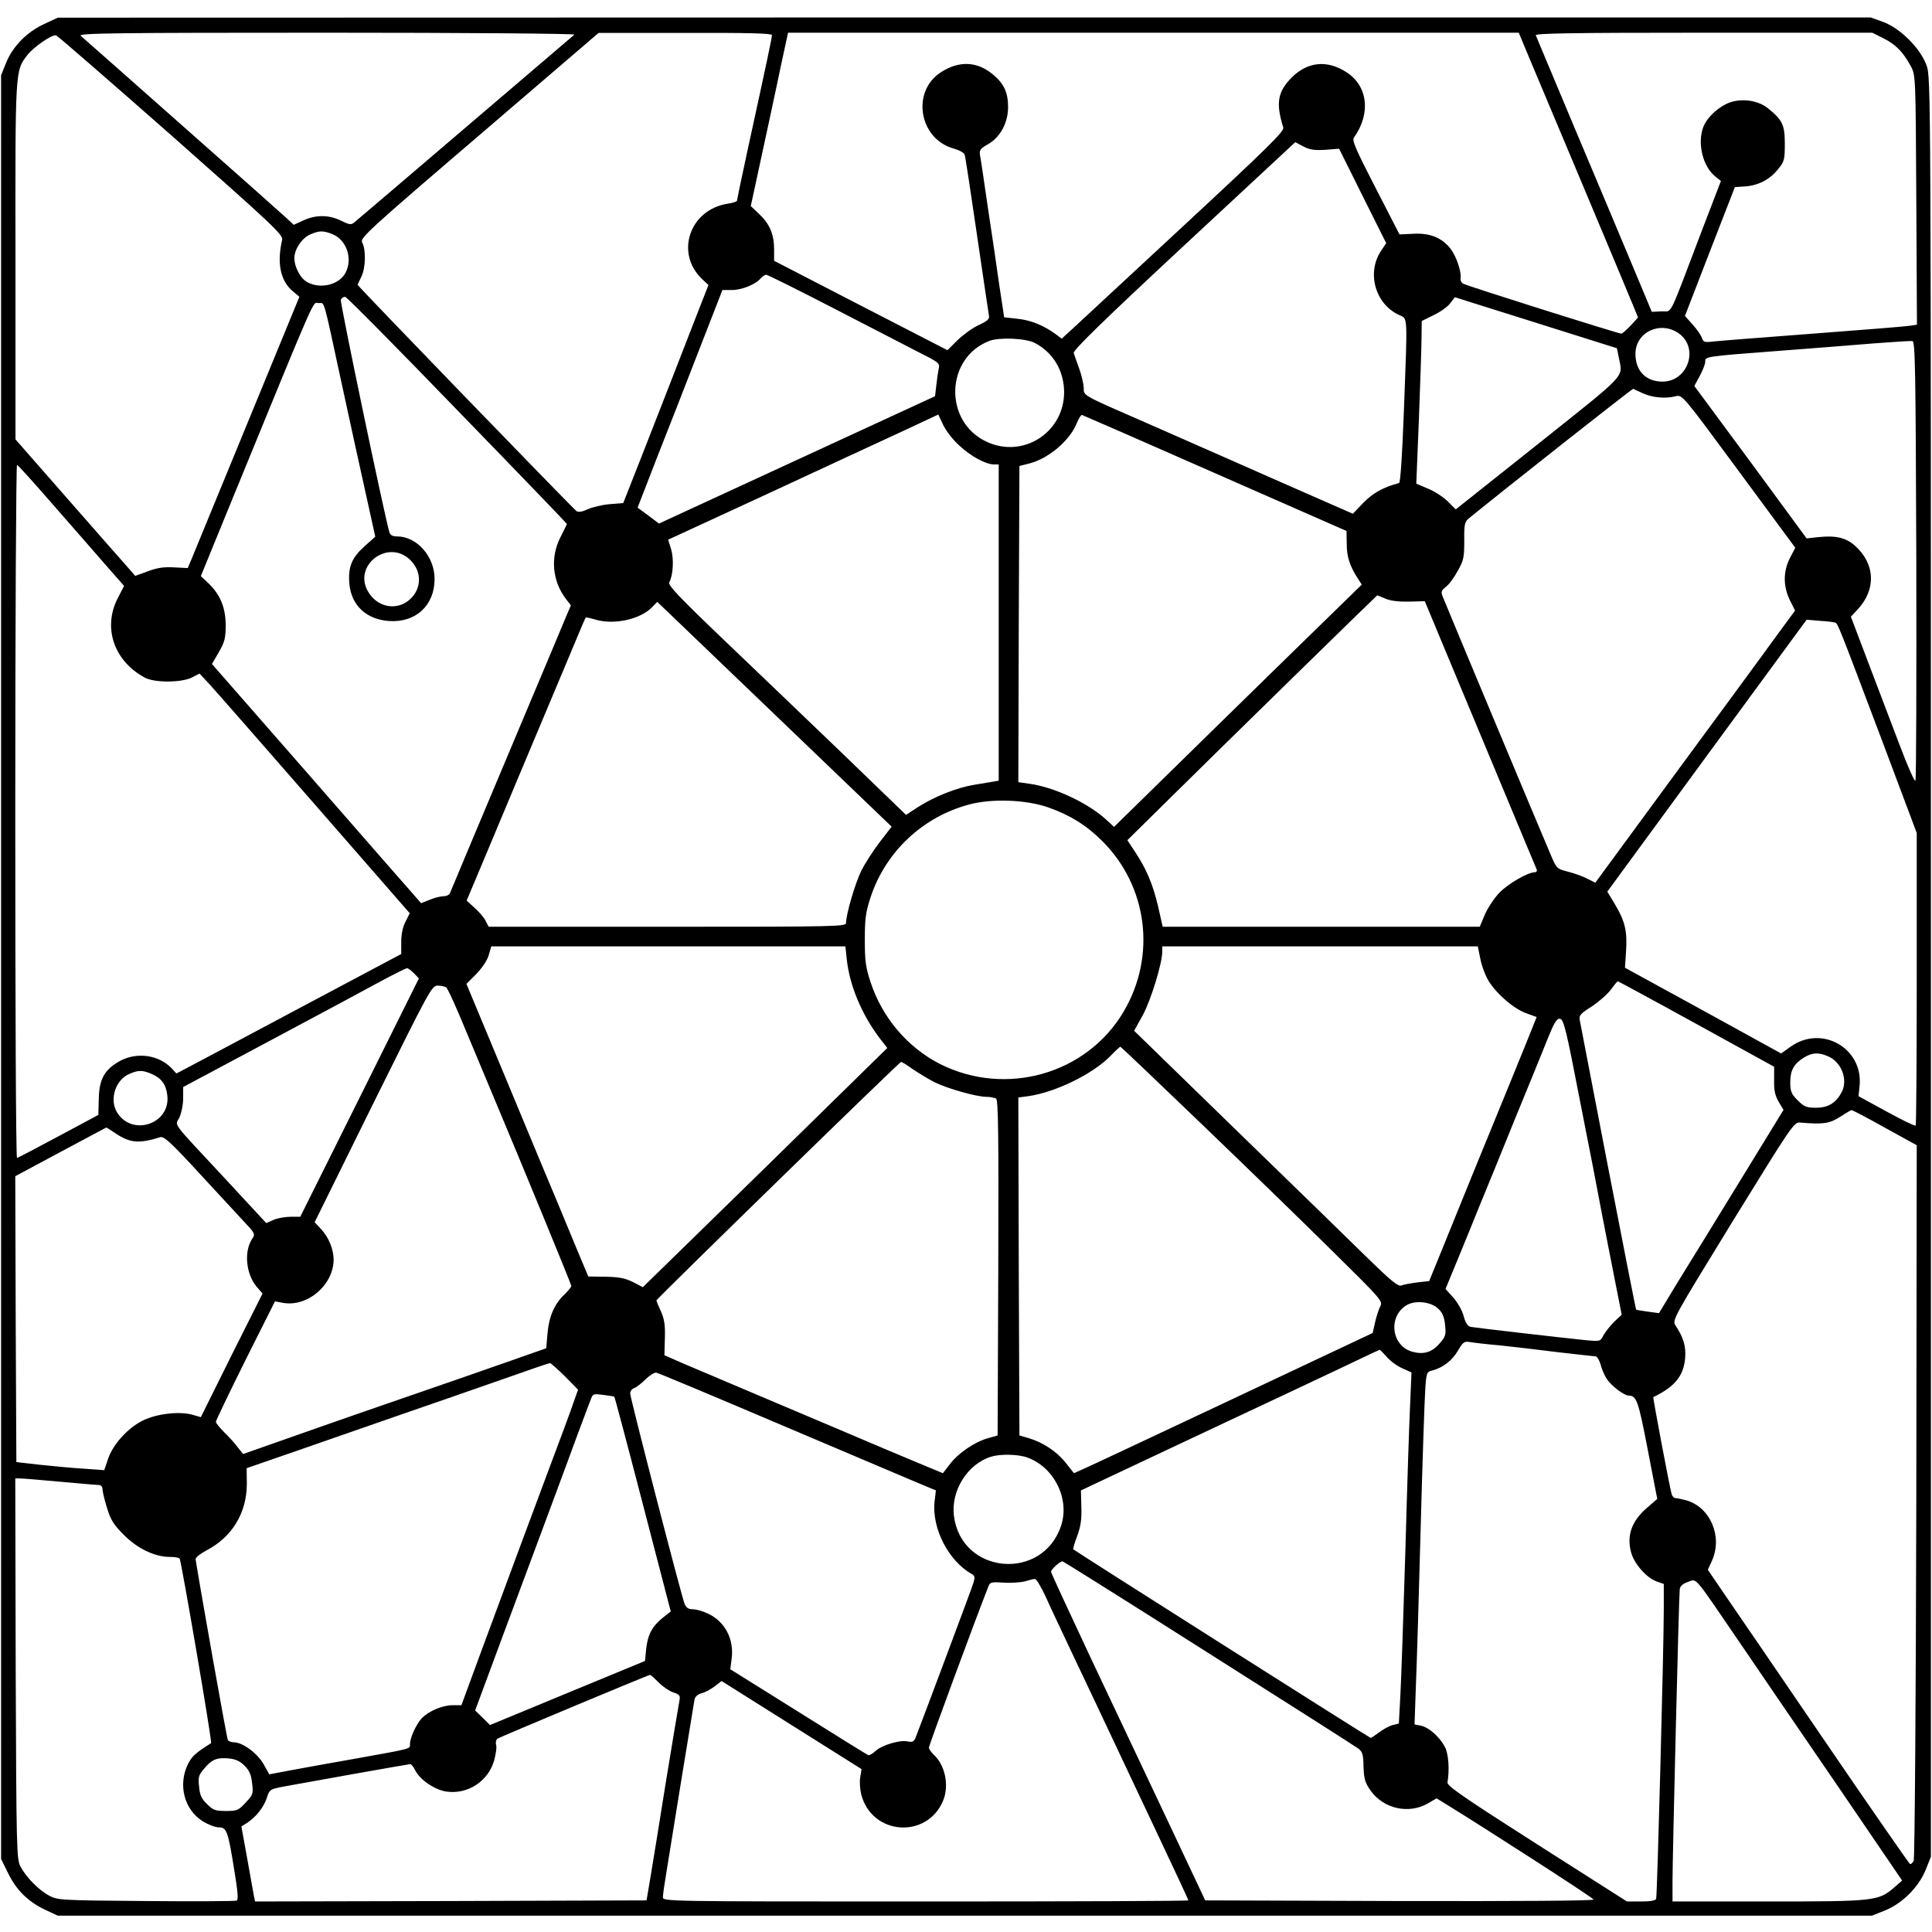
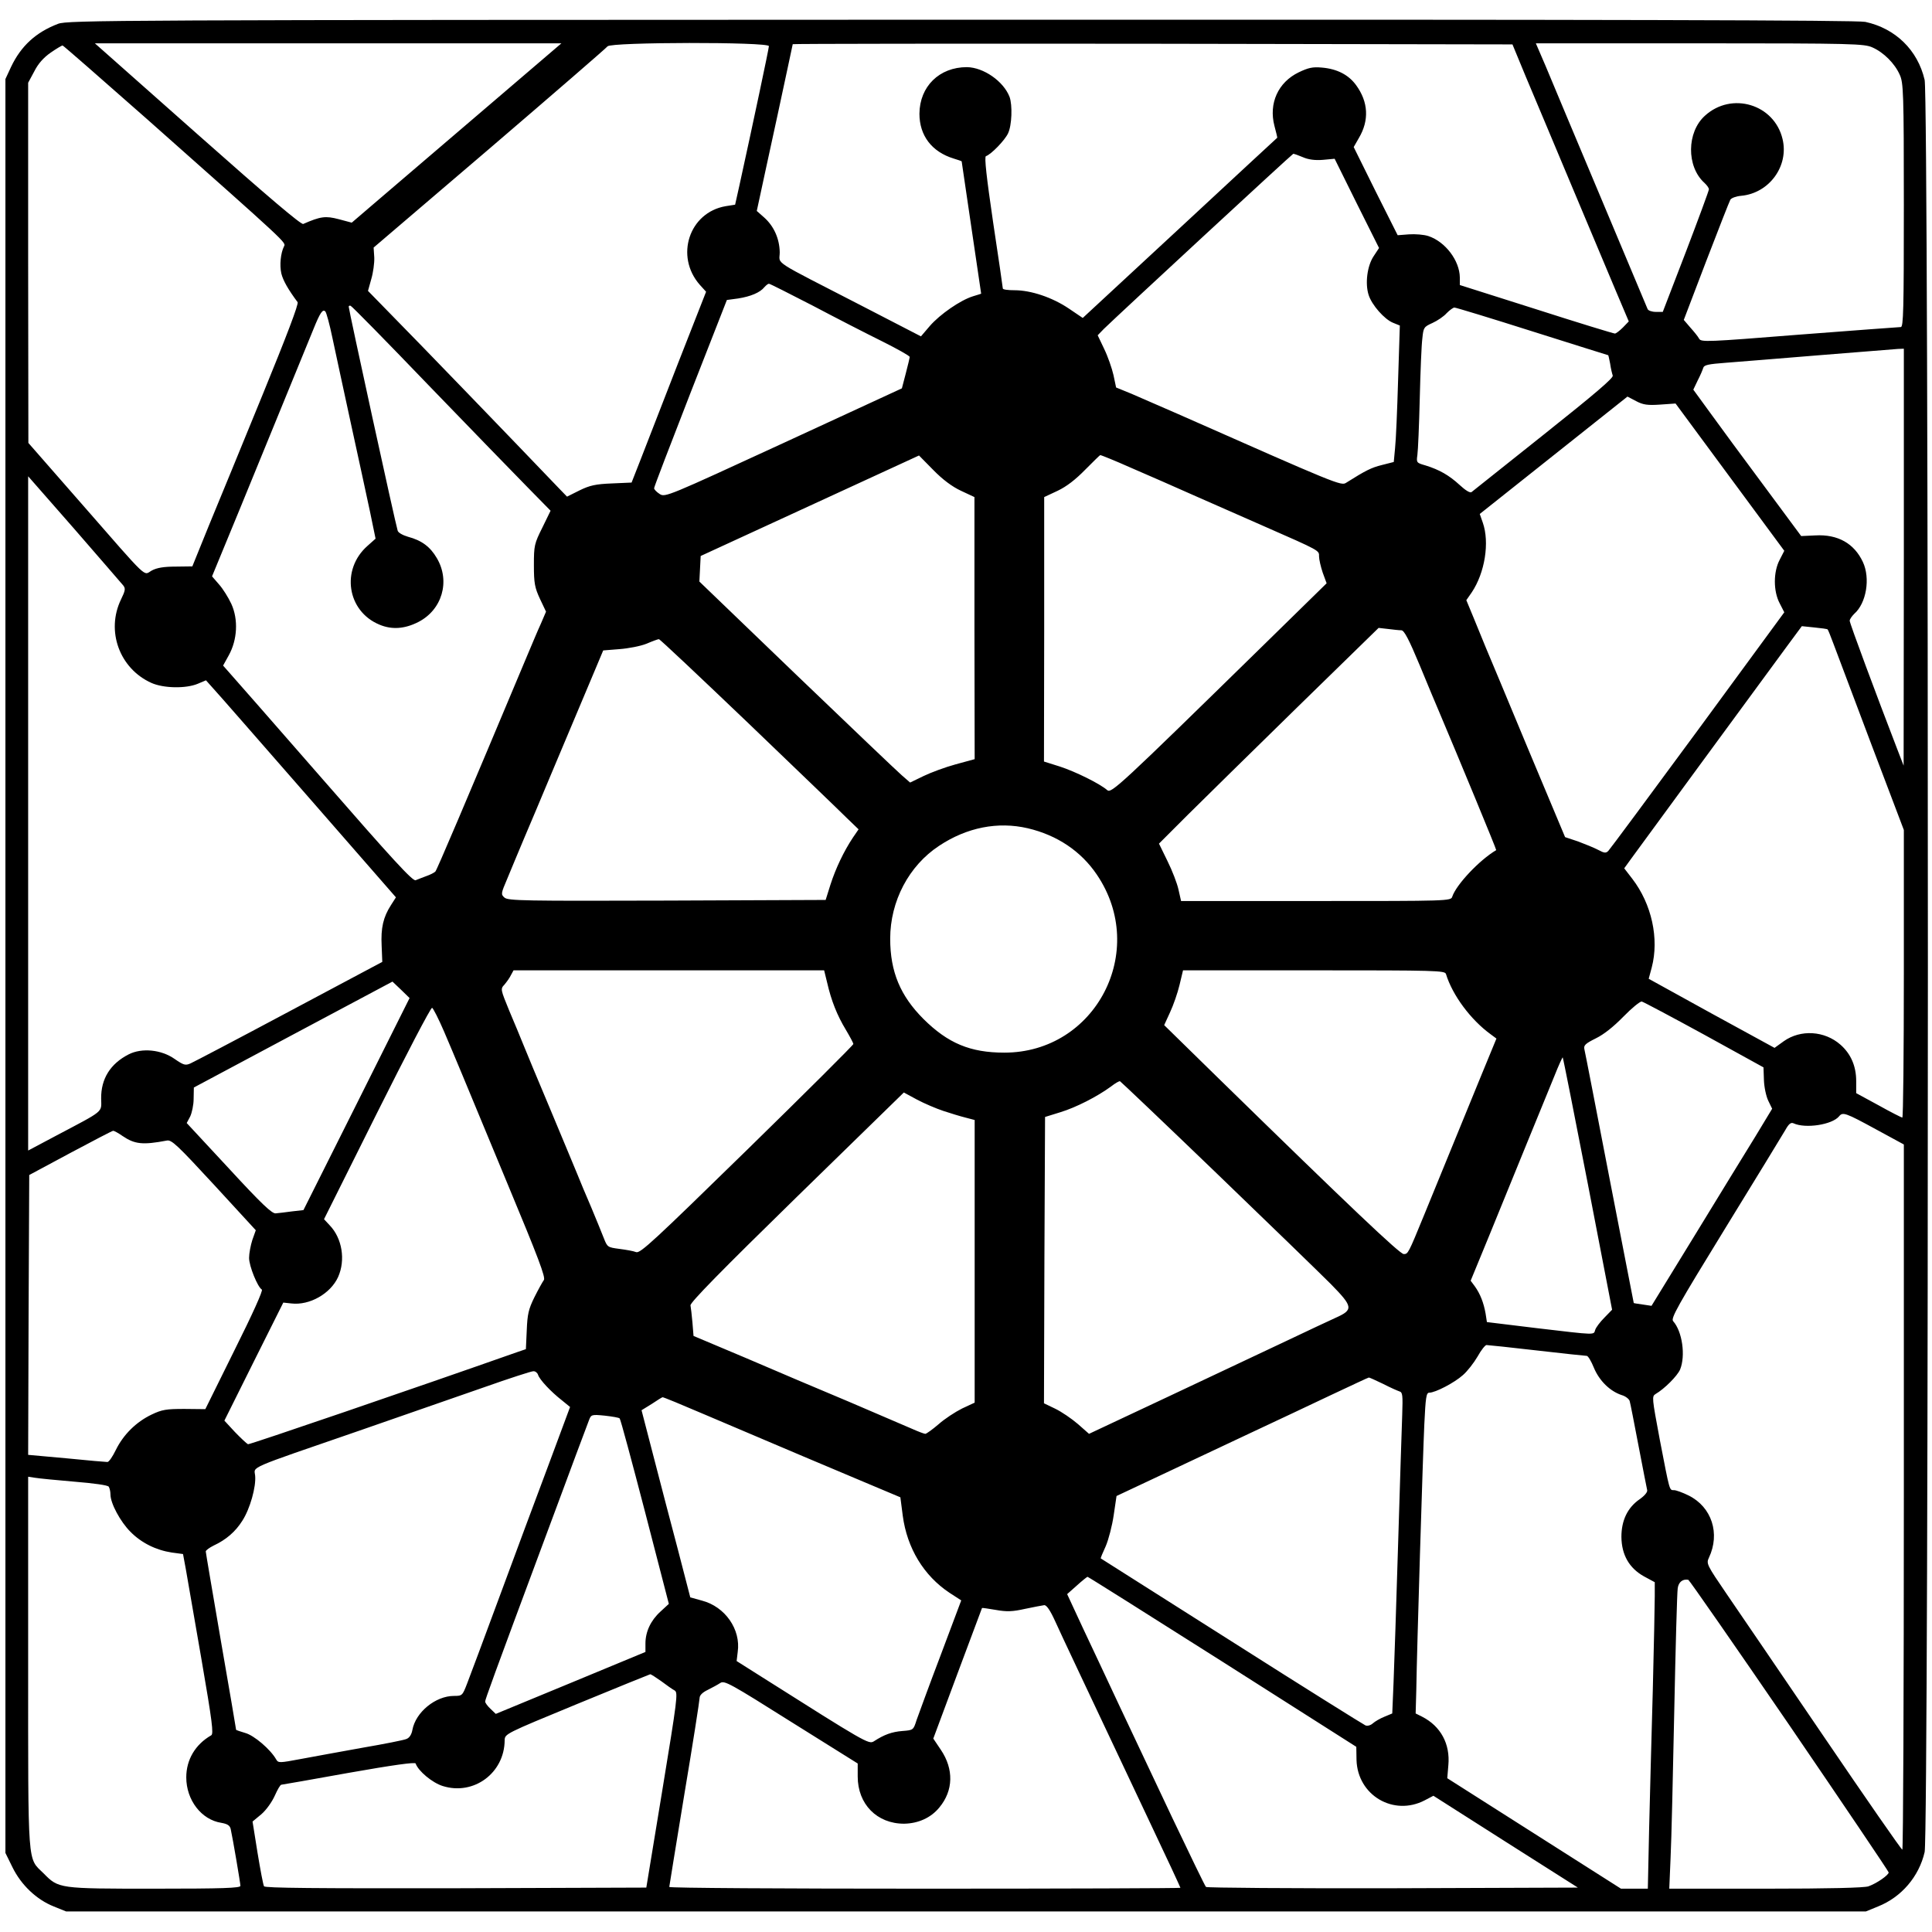
- <svg xmlns="http://www.w3.org/2000/svg" version="1.0" width="886pt" height="886pt" viewBox="0 0 886 886" preserveAspectRatio="xMidYMid meet">
-   <g transform="translate(0,886) scale(0.1,-0.1)" fill="#000000" stroke="none">
-     <path d="M203 8750 c-79 -36 -145 -103 -175 -178 l-23 -57 0 -4090 0 -4090 33 -67 c38 -77 92 -130 171 -167 l56 -26 4160 0 4160 0 60 24 c79 32 154 107 186 186 l24 60 0 4080 c0 4055 0 4080 -20 4135 -28 78 -120 170 -198 199 l-58 21 -4157 0 -4157 -1 -62 -29z m2431 -49 c-5 -4 -229 -196 -499 -426 -269 -230 -498 -425 -508 -433 -16 -14 -22 -14 -63 6 -55 27 -115 28 -173 1 l-44 -20 -31 29 c-17 16 -233 208 -481 427 -247 219 -457 404 -465 411 -12 12 164 14 1130 14 631 0 1140 -4 1134 -9z m906 -2 c0 -12 -16 -89 -115 -543 -25 -115 -45 -212 -45 -216 0 -4 -19 -11 -42 -14 -176 -27 -244 -228 -117 -347 l28 -26 -31 -79 c-46 -119 -295 -758 -330 -845 l-30 -76 -62 -5 c-34 -3 -80 -14 -100 -23 -25 -12 -43 -15 -52 -9 -15 10 -1004 1032 -1004 1038 0 1 8 18 17 37 20 39 22 124 4 157 -11 20 21 50 536 491 l548 470 398 0 c292 1 397 -2 397 -10z m3472 -102 c26 -61 139 -330 251 -597 112 -267 214 -510 226 -540 l23 -56 -34 -37 c-19 -20 -38 -37 -43 -37 -14 0 -708 219 -725 229 -8 5 -14 16 -12 25 5 28 -19 100 -45 134 -39 51 -94 74 -170 70 l-65 -3 -110 214 c-89 173 -109 217 -99 230 79 111 64 238 -36 301 -88 56 -176 47 -249 -25 -65 -66 -74 -117 -39 -230 5 -17 -71 -92 -446 -440 -249 -231 -479 -444 -511 -474 l-59 -54 -27 20 c-54 40 -115 65 -175 71 l-62 7 -22 145 c-11 80 -35 242 -53 360 -17 118 -33 226 -36 240 -3 21 2 29 36 48 57 32 93 99 93 171 0 67 -19 108 -70 150 -72 60 -154 63 -236 11 -140 -88 -103 -309 59 -352 24 -7 46 -19 48 -28 3 -8 28 -172 56 -365 28 -192 53 -359 55 -371 4 -17 -5 -25 -47 -45 -29 -13 -72 -45 -98 -70 l-45 -45 -398 205 -397 205 0 53 c0 69 -21 117 -69 162 l-38 36 53 245 c29 135 68 314 85 398 l33 152 1675 0 1676 0 47 -113z m1626 87 c56 -28 90 -63 125 -128 22 -41 22 -45 25 -613 l3 -572 -33 -5 c-18 -3 -217 -19 -443 -36 -225 -17 -431 -33 -457 -36 -41 -5 -47 -3 -53 16 -4 12 -23 40 -42 61 l-36 40 114 295 115 296 46 3 c60 4 114 31 152 79 29 35 31 44 31 116 0 87 -10 109 -78 164 -50 40 -135 48 -193 18 -47 -24 -89 -67 -103 -105 -28 -74 -2 -181 55 -226 l26 -21 -91 -237 c-154 -405 -130 -358 -182 -361 l-44 -2 -97 232 c-54 128 -172 411 -264 628 -91 217 -168 401 -171 408 -4 9 154 12 769 12 l774 0 52 -26z m-7853 -444 c467 -413 514 -457 509 -480 -25 -106 -8 -188 48 -235 l31 -26 -118 -287 c-253 -616 -357 -869 -375 -912 l-19 -45 -63 3 c-46 3 -78 -2 -120 -18 l-58 -21 -32 37 c-18 20 -142 161 -275 313 l-242 276 0 816 c-1 886 -2 872 54 946 30 38 112 95 132 91 7 -2 244 -208 528 -458z m5293 -67 l63 5 108 -217 108 -216 -24 -36 c-66 -100 -27 -242 82 -293 42 -20 40 14 23 -445 -8 -208 -16 -324 -22 -326 -73 -20 -117 -44 -162 -89 l-50 -52 -180 79 c-98 43 -269 118 -379 167 -110 48 -279 123 -375 165 -314 137 -300 129 -300 167 -1 18 -10 58 -21 88 -11 30 -22 62 -25 71 -4 12 134 147 505 492 l511 475 38 -20 c29 -15 50 -18 100 -15z m-4553 -387 c65 -27 93 -112 60 -176 -28 -55 -113 -77 -174 -45 -32 16 -61 69 -61 112 0 40 35 92 73 108 41 18 60 18 102 1z m2310 -346 c171 -88 347 -179 393 -203 76 -38 83 -44 77 -67 -3 -14 -8 -48 -11 -76 l-6 -51 -633 -292 -633 -292 -49 37 -49 36 88 227 c49 124 137 349 195 499 l106 272 44 0 c45 0 109 26 132 54 8 9 19 16 25 16 6 0 151 -72 321 -160z m-1736 -463 c276 -284 501 -518 501 -520 0 -1 -14 -29 -30 -61 -47 -92 -37 -200 24 -281 l24 -31 -23 -54 c-12 -30 -89 -212 -170 -405 -247 -587 -357 -849 -362 -862 -3 -7 -16 -13 -29 -13 -13 0 -41 -7 -63 -16 l-40 -16 -33 38 c-18 20 -234 267 -479 548 l-447 511 32 55 c27 47 31 65 31 125 -1 80 -25 139 -81 192 l-33 31 155 379 c389 949 356 873 385 873 29 0 19 33 104 -360 36 -168 86 -394 131 -598 l25 -113 -50 -45 c-58 -52 -75 -94 -69 -169 8 -101 78 -166 183 -173 122 -8 208 72 208 193 0 103 -81 195 -172 195 -20 0 -31 6 -35 18 -26 91 -227 1054 -223 1067 4 9 13 15 21 13 8 -2 240 -236 515 -521z m5081 360 l235 -74 9 -44 c18 -93 43 -65 -368 -393 l-380 -302 -36 36 c-20 20 -61 47 -91 59 l-54 23 12 296 c6 163 12 331 12 373 l1 77 55 27 c31 15 65 39 76 55 l21 27 136 -43 c76 -24 243 -76 372 -117z m519 -6 c94 -67 42 -221 -75 -221 -76 0 -124 49 -124 127 0 100 114 154 199 94z m-2953 -44 c84 -44 133 -127 134 -225 0 -185 -188 -306 -355 -228 -199 92 -190 386 13 463 47 17 166 12 208 -10z m4042 -992 c1 -550 0 -1007 -4 -1015 -3 -8 -36 66 -75 170 -39 102 -104 274 -146 384 l-75 198 30 32 c87 92 82 211 -12 294 -41 36 -86 47 -165 39 l-56 -6 -257 350 -258 349 25 46 c14 26 25 55 25 65 0 24 -4 24 325 49 154 12 354 27 445 35 91 7 172 12 180 11 13 -1 15 -121 18 -1001z m-1253 761 c44 -20 103 -25 150 -13 30 7 31 6 289 -344 l259 -351 -24 -46 c-32 -62 -32 -131 -1 -194 l24 -48 -94 -128 c-51 -71 -257 -351 -458 -624 l-364 -496 -38 19 c-21 11 -61 25 -89 32 -50 13 -51 14 -80 83 -41 95 -479 1142 -492 1176 -10 24 -8 29 14 47 14 10 38 43 54 73 27 47 30 62 30 138 -1 74 2 87 20 102 167 136 751 597 755 595 3 -2 23 -11 45 -21z m-3136 -239 c54 -50 120 -86 159 -87 l22 0 0 -725 0 -725 -22 -4 c-13 -2 -53 -9 -90 -15 -80 -13 -183 -54 -258 -102 l-55 -36 -290 280 c-159 153 -406 389 -547 524 -202 193 -255 249 -249 262 18 33 22 106 9 151 l-14 45 451 208 c247 115 526 244 619 287 l169 79 22 -47 c12 -26 45 -69 74 -95z m1173 -127 l603 -265 1 -60 c0 -58 14 -101 51 -158 l18 -28 -120 -117 c-66 -64 -322 -314 -568 -555 l-448 -439 -37 34 c-86 78 -240 149 -353 164 l-49 7 2 725 3 725 47 12 c86 22 183 104 215 182 10 24 21 42 25 40 4 -1 279 -121 610 -267z m-5337 -135 c82 -93 190 -218 241 -276 l93 -106 -30 -58 c-68 -135 -16 -286 124 -362 45 -25 169 -24 217 0 l35 18 45 -48 c25 -27 242 -275 482 -550 l437 -501 -19 -38 c-13 -24 -20 -59 -20 -94 l0 -55 -442 -235 c-243 -129 -474 -253 -515 -274 l-74 -39 -20 22 c-59 63 -159 78 -238 36 -71 -39 -96 -83 -98 -173 l-2 -75 -183 -98 c-101 -54 -186 -99 -190 -99 -5 0 -8 716 -8 1591 0 875 4 1589 8 1587 5 -1 75 -79 157 -173z m1652 -269 c54 -58 43 -143 -23 -187 -57 -37 -131 -20 -171 40 -85 126 92 259 194 147z m4468 -172 c24 -10 62 -14 108 -13 l71 2 87 -209 c48 -115 162 -389 254 -609 92 -220 169 -406 172 -412 3 -7 -1 -13 -8 -13 -32 0 -122 -52 -163 -94 -24 -25 -54 -71 -67 -101 l-23 -55 -727 0 -727 0 -21 93 c-24 102 -53 171 -106 251 l-35 53 213 210 c199 197 930 912 933 913 1 0 18 -7 39 -16z m-2758 -573 l492 -472 -54 -70 c-30 -39 -68 -98 -85 -132 -29 -59 -70 -200 -70 -239 0 -17 -30 -18 -820 -18 l-819 0 -15 29 c-8 15 -31 42 -51 59 l-35 32 64 152 c35 84 113 270 173 413 60 143 154 366 208 495 54 129 99 237 101 238 1 2 19 -2 40 -8 85 -28 211 -1 265 56 l23 24 45 -43 c25 -24 267 -256 538 -516z m4818 464 c13 -3 13 -4 220 -552 l155 -413 0 -668 c0 -368 -2 -671 -5 -674 -3 -3 -63 26 -134 65 l-128 70 5 49 c16 171 -173 279 -315 179 l-45 -32 -358 197 -358 196 5 77 c6 91 -5 137 -51 214 l-35 58 457 624 457 623 60 -5 c33 -2 65 -6 70 -8z m-3607 -848 c99 -35 172 -80 246 -153 209 -208 250 -527 99 -783 -169 -287 -539 -392 -841 -241 -148 75 -265 211 -319 374 -23 69 -27 98 -27 196 0 98 4 127 27 197 69 207 238 366 449 423 105 29 265 23 366 -13z m-925 -695 c13 -121 68 -253 151 -363 l35 -45 -560 -549 -561 -548 -46 24 c-37 18 -64 23 -126 24 l-78 1 -50 119 c-27 66 -67 161 -87 210 -21 50 -125 298 -230 552 l-192 461 45 45 c26 27 50 62 57 86 l12 41 812 0 812 0 6 -58z m2906 0 c6 -32 24 -79 39 -103 39 -61 116 -126 172 -146 l47 -17 -18 -45 c-10 -25 -61 -152 -114 -281 -96 -234 -220 -537 -312 -765 l-49 -120 -55 -6 c-30 -4 -62 -10 -72 -14 -14 -6 -43 17 -135 106 -64 63 -336 328 -604 588 l-487 474 40 72 c37 69 89 237 89 291 l0 24 724 0 723 0 12 -58z m-4890 -66 l22 -23 -272 -547 -272 -546 -44 0 c-24 0 -59 -6 -78 -14 l-34 -15 -188 203 c-255 274 -230 240 -210 282 9 19 17 58 17 87 l0 52 403 215 c221 118 449 240 507 272 58 31 110 57 116 58 6 0 20 -11 33 -24z m5881 -232 l356 -196 0 -61 c-1 -47 4 -71 21 -100 l22 -37 -201 -328 c-110 -180 -239 -389 -286 -465 l-84 -139 -52 7 c-28 4 -52 8 -53 9 -1 1 -59 294 -128 651 -69 358 -127 661 -130 675 -5 23 2 31 54 64 32 21 72 56 88 77 15 21 30 39 32 39 2 0 165 -88 361 -196z m-5734 168 c7 -4 48 -95 92 -202 45 -107 97 -233 117 -280 141 -335 365 -880 365 -887 0 -5 -14 -22 -31 -39 -46 -43 -71 -100 -78 -177 l-6 -70 -165 -58 c-91 -32 -329 -115 -530 -184 -201 -69 -439 -153 -530 -185 l-165 -58 -25 31 c-13 18 -41 49 -62 69 -21 21 -38 42 -38 48 0 5 61 132 135 281 l136 271 38 -7 c112 -19 230 82 231 198 0 48 -23 104 -59 142 l-28 30 268 543 c259 523 269 542 296 542 15 0 33 -4 39 -8z m5200 -522 c41 -206 85 -433 98 -505 14 -71 40 -207 59 -302 l34 -172 -35 -33 c-18 -18 -40 -46 -49 -62 -14 -28 -15 -28 -81 -22 -125 13 -507 57 -527 61 -15 3 -24 18 -33 50 -6 25 -28 62 -47 84 l-36 40 57 138 c31 76 76 185 99 243 24 58 95 231 157 385 63 154 133 324 154 378 32 79 43 97 58 95 17 -3 28 -46 92 -378z m-1733 -107 c205 -197 475 -459 601 -584 221 -218 228 -226 216 -249 -7 -14 -18 -47 -24 -74 l-11 -49 -645 -304 c-355 -167 -663 -312 -685 -321 l-40 -18 -37 47 c-41 52 -104 94 -171 114 l-42 12 -3 775 -2 775 45 6 c123 17 296 101 377 184 23 24 44 43 46 43 2 0 171 -161 375 -357z m2870 313 c61 -25 93 -107 63 -164 -26 -50 -62 -72 -118 -72 -43 0 -54 4 -84 34 -29 29 -34 41 -34 83 0 55 17 85 64 114 37 22 65 24 109 5z m-4196 -60 c27 -18 71 -45 99 -59 58 -29 192 -67 238 -67 17 0 37 -4 44 -8 10 -7 12 -169 10 -777 l-3 -768 -46 -13 c-62 -18 -136 -69 -174 -120 l-31 -40 -125 52 c-68 28 -216 91 -329 139 -113 48 -304 129 -425 180 -121 51 -260 110 -309 131 l-89 39 2 77 c2 60 -2 88 -18 124 -12 26 -21 48 -21 50 0 7 1115 1094 1122 1094 5 0 29 -15 55 -34z m-3494 -20 c46 -19 68 -48 74 -97 18 -133 -162 -194 -231 -79 -35 60 -6 148 57 175 41 18 60 18 100 1z m7950 -247 l147 -81 -2 -1631 c-2 -904 -7 -1640 -12 -1650 -5 -10 -12 -17 -17 -15 -4 2 -180 255 -390 563 -210 308 -417 611 -460 673 l-77 113 19 42 c50 111 -8 246 -119 277 -20 5 -42 10 -49 10 -6 0 -14 8 -17 18 -9 31 -87 444 -84 445 98 47 139 97 146 179 4 54 -7 93 -44 149 -16 25 -15 27 263 480 272 441 280 454 309 451 104 -9 134 -5 182 26 26 17 50 31 53 31 3 1 72 -35 152 -80z m-8117 -24 c70 -47 109 -51 209 -20 17 5 50 -25 185 -172 91 -98 184 -199 208 -225 41 -44 43 -48 28 -70 -38 -58 -28 -160 21 -219 l27 -31 -142 -283 -141 -284 -38 11 c-60 17 -164 5 -227 -26 -70 -34 -139 -111 -161 -178 l-17 -50 -97 7 c-53 3 -143 12 -201 18 l-105 12 -3 655 -2 656 207 111 c115 61 209 112 210 112 1 1 19 -10 39 -24z m6071 -808 c19 -18 27 -39 30 -74 5 -45 2 -53 -26 -85 -35 -40 -73 -51 -124 -37 -95 26 -113 158 -29 212 40 26 116 18 149 -16z m283 -167 c58 -6 177 -20 264 -31 88 -10 166 -19 173 -19 7 0 17 -17 23 -37 5 -21 18 -50 28 -66 22 -33 80 -77 101 -77 36 -1 44 -22 87 -246 l44 -228 -45 -39 c-72 -61 -96 -128 -75 -206 14 -52 70 -116 116 -133 l34 -12 0 -116 c0 -173 -30 -1313 -35 -1328 -3 -8 -26 -12 -69 -12 l-65 0 -413 263 c-337 215 -412 267 -410 283 10 57 5 132 -12 163 -24 46 -73 89 -109 97 l-30 6 6 172 c4 94 14 421 22 726 8 305 18 592 21 637 5 78 7 82 32 88 48 12 92 46 118 91 24 41 29 44 58 39 17 -3 78 -10 136 -15z m-520 -53 c16 -19 48 -42 71 -52 l42 -19 -6 -141 c-4 -77 -14 -381 -22 -675 -9 -294 -19 -593 -23 -664 l-7 -130 -28 -7 c-16 -4 -43 -19 -62 -33 -19 -14 -36 -26 -39 -26 -5 0 -1356 857 -1364 865 -2 2 6 30 18 61 16 44 21 76 19 133 l-2 76 174 82 c96 45 251 118 344 162 254 119 711 334 785 370 36 17 66 31 68 31 1 0 16 -15 32 -33z m-3770 -88 l61 -62 -20 -56 c-10 -31 -60 -166 -111 -301 -95 -254 -152 -408 -311 -837 l-93 -253 -41 0 c-47 0 -111 -28 -142 -61 -25 -28 -53 -89 -53 -118 0 -22 12 -19 -250 -66 -113 -20 -248 -44 -300 -54 l-95 -18 -27 48 c-29 50 -96 99 -136 99 -11 0 -24 5 -27 10 -5 8 -126 690 -148 829 -1 8 20 25 48 40 119 61 187 173 187 307 l-1 71 237 82 c130 45 345 120 477 166 132 45 337 117 455 158 118 42 218 76 222 76 3 1 34 -27 68 -60z m970 -214 c294 -125 579 -246 634 -269 l98 -41 -6 -50 c-14 -122 63 -273 170 -333 15 -9 16 -15 7 -44 -9 -29 -232 -624 -262 -701 -9 -24 -15 -28 -39 -23 -35 8 -118 -17 -147 -44 -13 -12 -28 -21 -33 -19 -6 2 -150 92 -321 199 l-312 195 6 46 c13 92 -31 174 -110 210 -22 10 -52 19 -68 19 -19 0 -30 7 -37 23 -14 34 -250 945 -250 967 0 10 8 21 18 24 9 3 33 21 52 40 19 19 42 33 50 31 8 -1 256 -105 550 -230z m-743 120 c2 -1 61 -223 131 -493 l128 -492 -38 -30 c-48 -39 -68 -78 -75 -144 l-5 -53 -356 -147 -355 -147 -34 34 -34 33 126 340 c69 186 164 440 210 564 46 124 107 288 135 365 29 77 56 150 61 162 8 21 13 22 56 16 26 -3 49 -7 50 -8z m1894 -279 c123 -44 196 -190 155 -313 -85 -256 -456 -223 -491 43 -16 117 62 241 171 274 43 13 124 11 165 -4z m-4436 -111 c88 -8 168 -15 178 -15 10 0 17 -8 17 -19 0 -10 9 -49 21 -87 17 -56 31 -77 78 -124 62 -62 141 -100 211 -100 21 0 41 -3 44 -8 8 -14 150 -842 144 -846 -73 -46 -88 -60 -107 -98 -45 -94 -16 -206 67 -259 25 -16 59 -29 74 -29 37 0 43 -14 71 -188 18 -108 21 -145 12 -148 -6 -3 -194 -4 -416 -2 -392 3 -405 4 -444 25 -47 25 -105 84 -131 133 -18 33 -19 79 -22 908 l-2 872 22 0 c13 0 95 -7 183 -15z m5267 -786 c365 -231 674 -428 686 -437 20 -15 24 -26 25 -84 2 -56 7 -73 32 -109 59 -83 173 -110 262 -60 l41 24 39 -24 c184 -113 679 -432 681 -440 2 -6 -337 -8 -889 -7 l-892 3 -172 365 c-95 201 -254 538 -354 749 -99 211 -181 388 -181 393 0 11 40 47 52 48 4 0 305 -189 670 -421z m-749 264 c19 -43 78 -168 130 -278 52 -110 131 -276 175 -370 44 -93 141 -300 216 -458 75 -158 136 -290 136 -292 0 -3 -542 -5 -1205 -5 -1198 0 -1205 0 -1205 20 0 11 7 59 15 107 8 49 39 243 70 433 31 190 58 355 60 366 3 14 15 24 32 29 16 3 42 18 60 31 l32 25 321 -202 321 -202 -6 -37 c-4 -21 -1 -57 5 -81 50 -186 301 -203 375 -27 29 70 9 165 -44 212 -11 11 -21 25 -21 32 0 10 218 601 271 734 9 25 13 26 72 22 34 -2 78 1 97 6 19 6 40 11 46 11 6 1 27 -34 47 -76z m3180 -208 c90 -132 295 -433 457 -669 l293 -430 -38 -33 c-70 -61 -91 -63 -577 -63 l-438 0 0 93 c0 106 29 1300 33 1336 1 17 12 27 37 36 43 15 22 39 233 -270z m-4953 -190 c18 -19 49 -40 67 -46 30 -10 33 -14 29 -37 -3 -15 -31 -182 -62 -372 -30 -190 -63 -390 -72 -445 l-17 -100 -897 -3 -898 -2 -5 22 c-2 13 -16 90 -31 173 l-27 149 24 15 c43 28 77 71 92 114 13 41 15 42 78 54 102 19 574 103 581 103 4 0 15 -14 23 -30 22 -43 89 -88 142 -96 97 -14 191 46 219 142 8 30 13 63 9 73 -3 11 0 23 7 28 13 8 688 291 699 292 3 1 20 -15 39 -34z m-1899 -382 c22 -21 31 -42 35 -80 6 -48 5 -53 -29 -89 -33 -36 -39 -39 -91 -39 -49 0 -59 4 -87 32 -25 24 -33 42 -36 80 -5 43 -2 53 23 82 35 42 58 52 113 47 31 -3 51 -12 72 -33z" />
+ <svg xmlns="http://www.w3.org/2000/svg" version="1.0" width="892pt" height="892pt" viewBox="0 0 892 892" preserveAspectRatio="xMidYMid meet">
+   <g transform="translate(0,892) scale(0.1,-0.1)" fill="#000000" stroke="none">
+     <path d="M268 8810 c-102 -39 -171 -102 -217 -199 l-26 -56 0 -4095 0 -4095 33 -67 c40 -81 110 -148 190 -180 l57 -23 4155 0 4155 0 56 23 c108 43 189 138 215 251 20 83 20 8099 0 8182 -32 138 -135 238 -274 268 -39 8 -1153 11 -4175 10 -3927 -1 -4124 -2 -4169 -19z m1930 -427 c-216 -185 -434 -371 -483 -413 l-91 -78 -60 16 c-61 16 -84 13 -164 -22 -10 -4 -161 124 -488 414 l-474 420 1077 0 1077 0 -394 -337z m1352 324 c0 -11 -74 -360 -137 -647 l-19 -85 -44 -7 c-168 -29 -235 -231 -119 -363 l29 -32 -131 -334 c-71 -184 -149 -382 -171 -440 l-42 -107 -91 -4 c-75 -3 -102 -9 -149 -32 l-58 -29 -33 34 c-217 227 -666 692 -763 790 l-123 126 15 54 c9 30 15 75 14 100 l-3 46 535 457 c294 252 539 464 545 472 14 20 745 21 745 1z m3495 -142 c35 -82 128 -305 208 -495 80 -190 172 -410 206 -490 l61 -144 -27 -28 c-15 -15 -32 -28 -37 -28 -6 0 -170 50 -363 112 l-353 112 0 35 c-1 78 -67 165 -145 191 -21 7 -61 10 -90 8 l-52 -4 -102 203 -101 204 24 42 c48 81 44 166 -13 244 -35 48 -88 75 -158 81 -43 4 -63 -1 -107 -22 -95 -46 -139 -143 -112 -247 8 -30 14 -55 13 -55 -1 -1 -204 -188 -450 -417 l-448 -415 -65 44 c-76 51 -174 84 -250 84 -30 0 -54 3 -54 8 0 4 -20 142 -45 307 -30 205 -41 301 -33 304 24 8 87 73 102 105 18 37 21 131 7 169 -28 72 -120 136 -197 137 -127 0 -218 -89 -219 -215 0 -101 57 -176 158 -207 20 -6 37 -12 37 -13 0 0 20 -138 45 -306 25 -167 45 -304 45 -305 0 0 -17 -6 -38 -12 -58 -18 -152 -83 -199 -137 l-41 -48 -273 141 c-425 219 -379 188 -379 247 -1 63 -27 121 -72 161 l-34 30 13 60 c7 32 44 205 83 383 38 178 70 325 70 327 0 2 748 3 1662 2 l1661 -3 62 -150z m1600 136 c52 -23 103 -74 126 -126 17 -37 19 -79 19 -602 0 -484 -2 -563 -14 -563 -8 0 -219 -16 -468 -35 -426 -34 -454 -35 -463 -19 -5 10 -24 33 -41 52 l-30 35 103 270 c57 148 107 276 112 285 5 8 27 16 50 18 130 12 221 138 191 262 -38 161 -235 220 -358 108 -85 -76 -86 -235 -3 -310 12 -11 21 -24 21 -30 0 -6 -48 -136 -106 -288 l-107 -278 -32 0 c-18 0 -35 6 -38 13 -7 18 -418 994 -470 1120 l-46 107 757 0 c712 0 759 -2 797 -19z m-7965 -332 c656 -582 641 -568 631 -587 -15 -30 -21 -86 -12 -125 8 -32 31 -73 75 -132 6 -8 -51 -157 -161 -426 -93 -228 -205 -500 -248 -604 l-77 -190 -77 -1 c-53 0 -86 -5 -110 -18 -41 -22 -6 -56 -325 309 l-245 280 -1 831 0 832 28 52 c18 36 43 64 76 87 26 18 51 33 55 33 3 0 179 -154 391 -341z m5336 -175 c25 -11 56 -15 92 -12 l54 5 102 -206 103 -206 -25 -38 c-30 -45 -40 -127 -23 -179 15 -47 73 -112 112 -128 l32 -13 -8 -251 c-4 -138 -10 -280 -14 -315 l-6 -64 -55 -14 c-48 -12 -73 -24 -165 -82 -23 -15 -40 -8 -775 317 -80 35 -177 77 -216 94 l-71 29 -12 57 c-7 31 -26 86 -43 121 l-30 63 28 29 c73 71 870 808 875 809 4 0 24 -7 45 -16z m-2264 -685 c106 -56 250 -130 321 -165 70 -35 127 -67 127 -72 0 -4 -8 -38 -18 -76 l-18 -69 -546 -252 c-534 -246 -547 -252 -572 -236 -14 9 -26 21 -26 27 0 6 76 204 168 440 l168 429 52 7 c57 9 101 27 121 52 8 9 17 16 21 16 5 0 95 -46 202 -101z m-1772 -369 c194 -201 400 -413 457 -471 l105 -107 -38 -78 c-37 -74 -39 -83 -39 -173 0 -84 4 -104 28 -156 l28 -59 -24 -56 c-14 -30 -40 -93 -60 -140 -295 -703 -420 -997 -427 -1004 -5 -5 -24 -15 -42 -21 -18 -7 -40 -15 -49 -19 -13 -6 -110 100 -429 466 -227 260 -424 485 -437 499 l-23 26 26 47 c40 72 45 166 12 238 -14 30 -39 70 -57 90 l-32 37 127 308 c252 615 315 769 341 833 31 77 43 94 55 82 5 -5 20 -60 33 -123 13 -63 52 -240 85 -394 34 -154 73 -337 88 -406 l26 -126 -37 -33 c-124 -109 -95 -302 55 -364 57 -24 116 -20 179 12 110 56 149 188 86 295 -31 53 -70 82 -134 99 -24 7 -45 19 -47 28 -12 39 -226 1020 -226 1034 0 4 4 6 9 4 5 -1 168 -167 361 -368z m5095 250 c191 -60 348 -110 350 -110 1 0 5 -18 9 -39 3 -22 9 -46 12 -55 4 -11 -83 -85 -318 -272 -177 -141 -328 -261 -334 -266 -7 -5 -28 8 -55 33 -49 45 -93 70 -157 90 -42 12 -43 13 -38 48 3 20 8 137 11 261 3 124 8 249 12 278 5 50 7 53 47 71 22 10 52 30 65 45 14 14 30 26 36 26 7 0 168 -49 360 -110z m1715 -1042 l-1 -963 -29 75 c-96 249 -220 582 -220 594 0 7 10 21 21 32 56 49 75 164 40 239 -40 86 -116 129 -220 123 l-65 -3 -174 235 c-96 129 -208 281 -249 338 l-75 103 20 42 c12 23 23 49 26 59 4 13 24 17 103 23 54 4 249 20 433 35 184 15 347 28 363 29 l27 1 0 -962z m-1125 704 l71 5 251 -340 251 -340 -21 -41 c-30 -56 -30 -146 0 -202 l21 -41 -399 -544 c-220 -299 -406 -550 -413 -557 -11 -12 -19 -11 -47 4 -19 10 -61 27 -93 39 l-60 20 -174 415 c-95 228 -181 435 -192 460 -10 25 -34 84 -54 132 l-36 87 25 36 c61 91 83 231 51 322 l-14 40 341 271 341 271 40 -21 c32 -17 53 -20 111 -16z m-3228 -398 l62 -29 0 -605 1 -605 -88 -24 c-48 -13 -115 -38 -148 -54 l-62 -30 -39 34 c-22 19 -241 228 -487 464 l-447 430 3 59 3 59 504 232 504 232 66 -67 c43 -44 87 -77 128 -96z m783 107 c74 -32 214 -93 310 -136 96 -42 231 -102 300 -132 269 -118 260 -114 260 -142 0 -14 8 -48 17 -75 l18 -49 -295 -289 c-664 -650 -699 -682 -718 -666 -34 30 -148 86 -219 109 l-73 23 1 610 0 611 62 29 c42 20 83 52 127 97 36 36 67 67 70 68 3 0 66 -25 140 -58z m-4651 -544 c11 -14 10 -23 -10 -64 -71 -146 -7 -320 140 -386 56 -25 159 -27 214 -4 l38 16 33 -37 c19 -20 216 -246 439 -501 l405 -464 -23 -36 c-36 -56 -47 -106 -43 -187 l3 -75 -430 -229 c-236 -126 -442 -234 -456 -240 -23 -10 -31 -8 -73 21 -61 43 -151 52 -212 21 -84 -43 -128 -112 -127 -204 1 -66 18 -52 -209 -172 l-128 -68 0 1557 0 1556 213 -243 c116 -134 218 -251 226 -261z m7869 -203 c2 -1 14 -31 27 -66 13 -35 91 -242 174 -462 l151 -398 0 -664 c0 -365 -3 -664 -7 -664 -3 0 -53 25 -110 57 l-103 56 0 56 c0 69 -25 126 -73 168 -73 64 -183 71 -261 16 l-43 -31 -291 159 -290 160 14 52 c35 133 0 293 -90 410 l-37 48 34 47 c33 46 585 798 718 979 l68 92 58 -6 c32 -3 60 -7 61 -9z m-1968 -4 c13 0 35 -42 85 -162 37 -90 78 -188 91 -218 86 -203 264 -633 262 -635 -78 -46 -185 -160 -203 -215 -6 -20 -19 -20 -629 -20 l-623 0 -12 53 c-6 28 -29 88 -51 132 l-39 80 132 132 c73 72 301 297 507 498 l375 366 44 -5 c24 -3 51 -6 61 -6z m-3018 -426 c222 -213 427 -410 457 -440 l55 -53 -26 -38 c-42 -63 -80 -143 -104 -218 l-22 -70 -733 -3 c-657 -2 -734 -1 -750 14 -17 15 -16 19 13 87 16 40 52 124 78 187 27 63 80 189 118 280 65 154 132 313 213 506 l34 81 75 6 c41 3 98 14 125 25 28 12 53 21 57 21 4 1 188 -173 410 -385z m1293 -488 c136 -32 246 -106 319 -214 239 -352 -5 -822 -427 -822 -157 0 -260 43 -373 155 -107 107 -154 218 -154 371 0 173 86 337 226 429 128 85 271 113 409 81z m-926 -713 c19 -83 46 -151 86 -217 19 -32 35 -62 35 -66 0 -5 -221 -225 -491 -489 -430 -420 -493 -479 -512 -472 -12 5 -47 11 -78 15 -53 7 -55 8 -71 49 -9 23 -35 87 -58 142 -24 55 -53 125 -65 155 -12 30 -69 165 -125 300 -57 135 -113 270 -125 300 -12 30 -41 100 -64 154 -40 98 -41 100 -22 120 10 12 24 31 30 44 l12 22 717 0 717 0 14 -57z m2857 40 c30 -98 114 -211 206 -278 l27 -20 -70 -170 c-65 -158 -161 -393 -264 -645 -73 -178 -74 -180 -94 -180 -18 0 -244 214 -866 822 l-240 235 27 59 c15 32 35 89 44 127 l16 67 605 0 c566 0 604 -1 609 -17z m-5030 -601 l-245 -489 -53 -6 c-29 -4 -63 -8 -75 -9 -17 -2 -64 42 -216 207 l-195 210 16 30 c8 17 16 53 16 82 l1 52 459 245 458 244 40 -38 39 -38 -245 -490z m6222 321 l274 -151 2 -58 c1 -33 10 -75 20 -96 l18 -37 -78 -129 c-44 -71 -169 -275 -279 -455 l-200 -326 -40 6 c-22 3 -41 6 -42 7 0 1 -51 260 -112 576 -61 316 -113 585 -116 596 -4 18 5 26 53 50 37 18 81 53 127 100 39 40 77 71 85 70 8 -2 138 -71 288 -153z m-5818 15 c55 -129 73 -172 295 -708 140 -336 175 -428 166 -440 -6 -8 -26 -44 -44 -80 -27 -55 -32 -78 -35 -152 l-4 -87 -41 -14 c-474 -167 -1234 -427 -1242 -425 -5 2 -32 27 -60 56 l-49 53 136 273 136 272 37 -4 c84 -10 181 45 216 122 35 78 19 179 -39 239 l-26 28 244 489 c135 270 249 489 255 487 5 -2 30 -51 55 -109z m5281 -704 l112 -581 -35 -36 c-20 -20 -39 -45 -43 -57 -8 -24 10 -25 -270 8 l-230 28 -6 39 c-9 51 -25 91 -49 125 l-20 27 86 209 c47 115 126 308 175 429 50 121 106 260 126 308 19 48 37 87 38 85 2 -2 54 -265 116 -584z m-1714 49 c241 -232 478 -462 527 -511 103 -105 106 -119 23 -156 -29 -13 -133 -62 -232 -109 -99 -47 -344 -162 -543 -256 l-364 -171 -51 45 c-29 25 -76 57 -105 71 l-52 25 2 661 3 661 71 22 c72 22 170 72 234 119 19 15 37 25 41 24 4 -2 205 -193 446 -425z m-1262 288 c33 -11 79 -25 103 -31 l42 -11 0 -652 0 -653 -58 -27 c-32 -16 -81 -48 -109 -73 -28 -24 -56 -44 -61 -44 -5 0 -34 11 -63 24 -30 13 -160 69 -289 124 -129 54 -344 145 -476 202 l-242 102 -5 62 c-3 33 -7 69 -9 79 -2 13 140 158 491 501 l494 482 61 -33 c34 -18 88 -41 121 -52z m4308 -86 l127 -69 0 -1628 c0 -895 -3 -1628 -7 -1628 -5 1 -168 236 -363 523 -195 287 -397 583 -449 659 -90 132 -94 139 -81 166 53 112 13 234 -93 287 -28 14 -59 25 -68 25 -22 0 -19 -9 -66 234 -36 193 -37 199 -19 210 41 24 100 83 113 113 26 64 10 176 -32 223 -12 13 18 67 241 430 140 228 265 432 277 453 15 27 25 36 37 31 55 -26 179 -7 211 32 17 21 29 17 172 -61z m-8097 -30 c56 -38 93 -42 204 -21 22 5 49 -21 218 -204 l193 -210 -16 -45 c-8 -25 -15 -62 -15 -83 0 -37 39 -134 59 -146 6 -4 -42 -111 -126 -279 l-135 -273 -97 1 c-83 0 -103 -3 -151 -26 -71 -34 -130 -92 -165 -163 -15 -31 -32 -56 -39 -56 -6 0 -91 7 -189 17 l-177 16 2 646 3 646 190 102 c105 56 193 102 197 102 4 1 24 -10 44 -24z m6529 -990 c121 -14 225 -25 231 -25 6 0 21 -25 33 -55 25 -60 74 -108 128 -126 18 -5 34 -18 37 -27 3 -9 21 -102 41 -207 20 -104 38 -197 40 -205 2 -9 -12 -26 -35 -42 -56 -39 -84 -98 -84 -174 1 -83 36 -144 104 -182 l50 -27 0 -65 c0 -36 -4 -229 -9 -430 -6 -201 -13 -490 -17 -642 l-6 -278 -62 0 -62 0 -401 255 -401 255 5 60 c9 98 -35 180 -121 224 l-30 15 3 108 c3 196 30 1075 37 1226 6 126 9 147 23 147 28 0 116 46 155 81 21 18 51 57 68 86 16 29 35 53 41 53 7 0 111 -11 232 -25z m-4611 -112 c7 -23 60 -79 110 -118 l38 -31 -100 -269 c-56 -149 -158 -423 -227 -610 -69 -187 -136 -366 -148 -397 -22 -57 -23 -58 -61 -58 -85 0 -177 -75 -192 -157 -4 -22 -14 -37 -28 -42 -11 -5 -102 -23 -201 -40 -99 -18 -227 -41 -285 -52 -101 -19 -105 -19 -115 -2 -26 46 -102 111 -143 122 -23 7 -42 13 -42 15 0 2 -31 186 -70 409 -38 222 -70 409 -70 414 0 5 16 17 36 27 58 27 101 64 133 115 35 54 64 156 59 208 -4 44 -46 26 482 208 201 70 460 160 575 200 116 41 218 74 227 74 9 1 19 -7 22 -16z m3901 -42 c33 -17 67 -32 76 -35 15 -4 16 -18 13 -108 -2 -57 -11 -326 -19 -598 -8 -272 -18 -559 -21 -638 l-6 -143 -36 -15 c-20 -8 -44 -22 -54 -31 -10 -9 -25 -13 -34 -9 -9 4 -288 178 -618 388 -331 210 -602 382 -604 383 -1 1 9 26 23 56 13 30 30 95 37 144 l13 88 200 94 c110 52 295 139 410 193 116 54 287 135 380 179 94 44 172 81 175 81 3 0 32 -13 65 -29z m-3131 -142 c307 -131 641 -272 777 -329 l126 -53 11 -85 c20 -150 97 -277 216 -356 l54 -35 -95 -253 c-53 -139 -102 -274 -111 -299 -15 -47 -15 -47 -66 -51 -48 -4 -83 -16 -132 -48 -23 -14 -39 -5 -516 297 l-117 74 5 42 c15 104 -58 209 -165 237 l-54 15 -57 220 c-32 121 -83 315 -113 432 l-55 212 47 29 c25 17 48 31 50 31 3 1 90 -35 195 -80z m-393 -18 c4 -3 56 -197 117 -431 l110 -425 -39 -36 c-45 -41 -69 -93 -69 -147 l0 -39 -345 -143 -346 -143 -24 23 c-14 13 -25 28 -25 34 0 9 33 101 275 751 53 143 119 319 145 390 27 72 53 142 59 157 10 27 12 28 73 22 35 -4 66 -9 69 -13z m-2516 -292 c86 -7 153 -16 157 -23 4 -6 8 -22 8 -36 0 -41 46 -126 92 -172 51 -52 119 -85 191 -96 l52 -7 13 -70 c7 -39 39 -225 72 -415 50 -290 57 -346 45 -352 -73 -42 -115 -112 -115 -194 0 -105 70 -196 162 -210 28 -5 39 -12 43 -28 10 -45 45 -251 45 -263 0 -10 -80 -13 -397 -13 -443 0 -442 0 -512 71 -75 74 -71 14 -71 973 l0 858 33 -5 c17 -3 100 -11 182 -18z m5299 -831 l618 -393 1 -61 c5 -163 171 -261 315 -186 l40 21 333 -212 334 -212 -855 -3 c-469 -1 -858 2 -862 6 -5 5 -74 148 -155 318 -80 170 -190 403 -245 519 -54 116 -131 279 -170 362 l-71 153 44 39 c24 22 47 40 50 41 3 0 284 -177 623 -392z m2618 -294 c251 -368 457 -673 458 -679 0 -12 -54 -50 -93 -64 -18 -7 -185 -11 -474 -11 l-446 0 6 142 c4 79 11 384 17 678 6 294 13 549 16 567 4 29 23 44 49 39 5 -2 215 -304 467 -672z m-3389 478 c33 -73 109 -233 438 -930 77 -162 139 -296 139 -298 0 -2 -531 -4 -1180 -4 -649 0 -1180 3 -1180 8 0 4 32 197 70 430 39 232 70 432 70 442 0 13 13 26 38 38 20 10 46 24 58 32 19 12 46 -3 327 -180 l307 -192 0 -60 c0 -128 89 -218 214 -218 65 1 124 27 163 75 65 78 67 177 7 266 l-35 52 112 301 c62 166 113 302 113 302 1 1 29 -3 64 -9 50 -9 77 -8 135 5 39 8 79 16 88 17 11 1 28 -24 52 -77z m-1820 -274 c24 -18 52 -38 62 -43 16 -10 12 -40 -57 -460 l-74 -450 -879 -3 c-650 -1 -881 1 -886 9 -4 7 -17 76 -30 155 l-23 144 41 34 c23 20 49 57 62 86 12 27 25 50 30 50 4 0 145 25 312 55 204 36 305 50 308 43 12 -35 77 -89 125 -104 143 -45 285 60 286 211 1 30 1 30 333 167 182 75 335 137 339 138 4 0 27 -15 51 -32z" />
  </g>
</svg>
